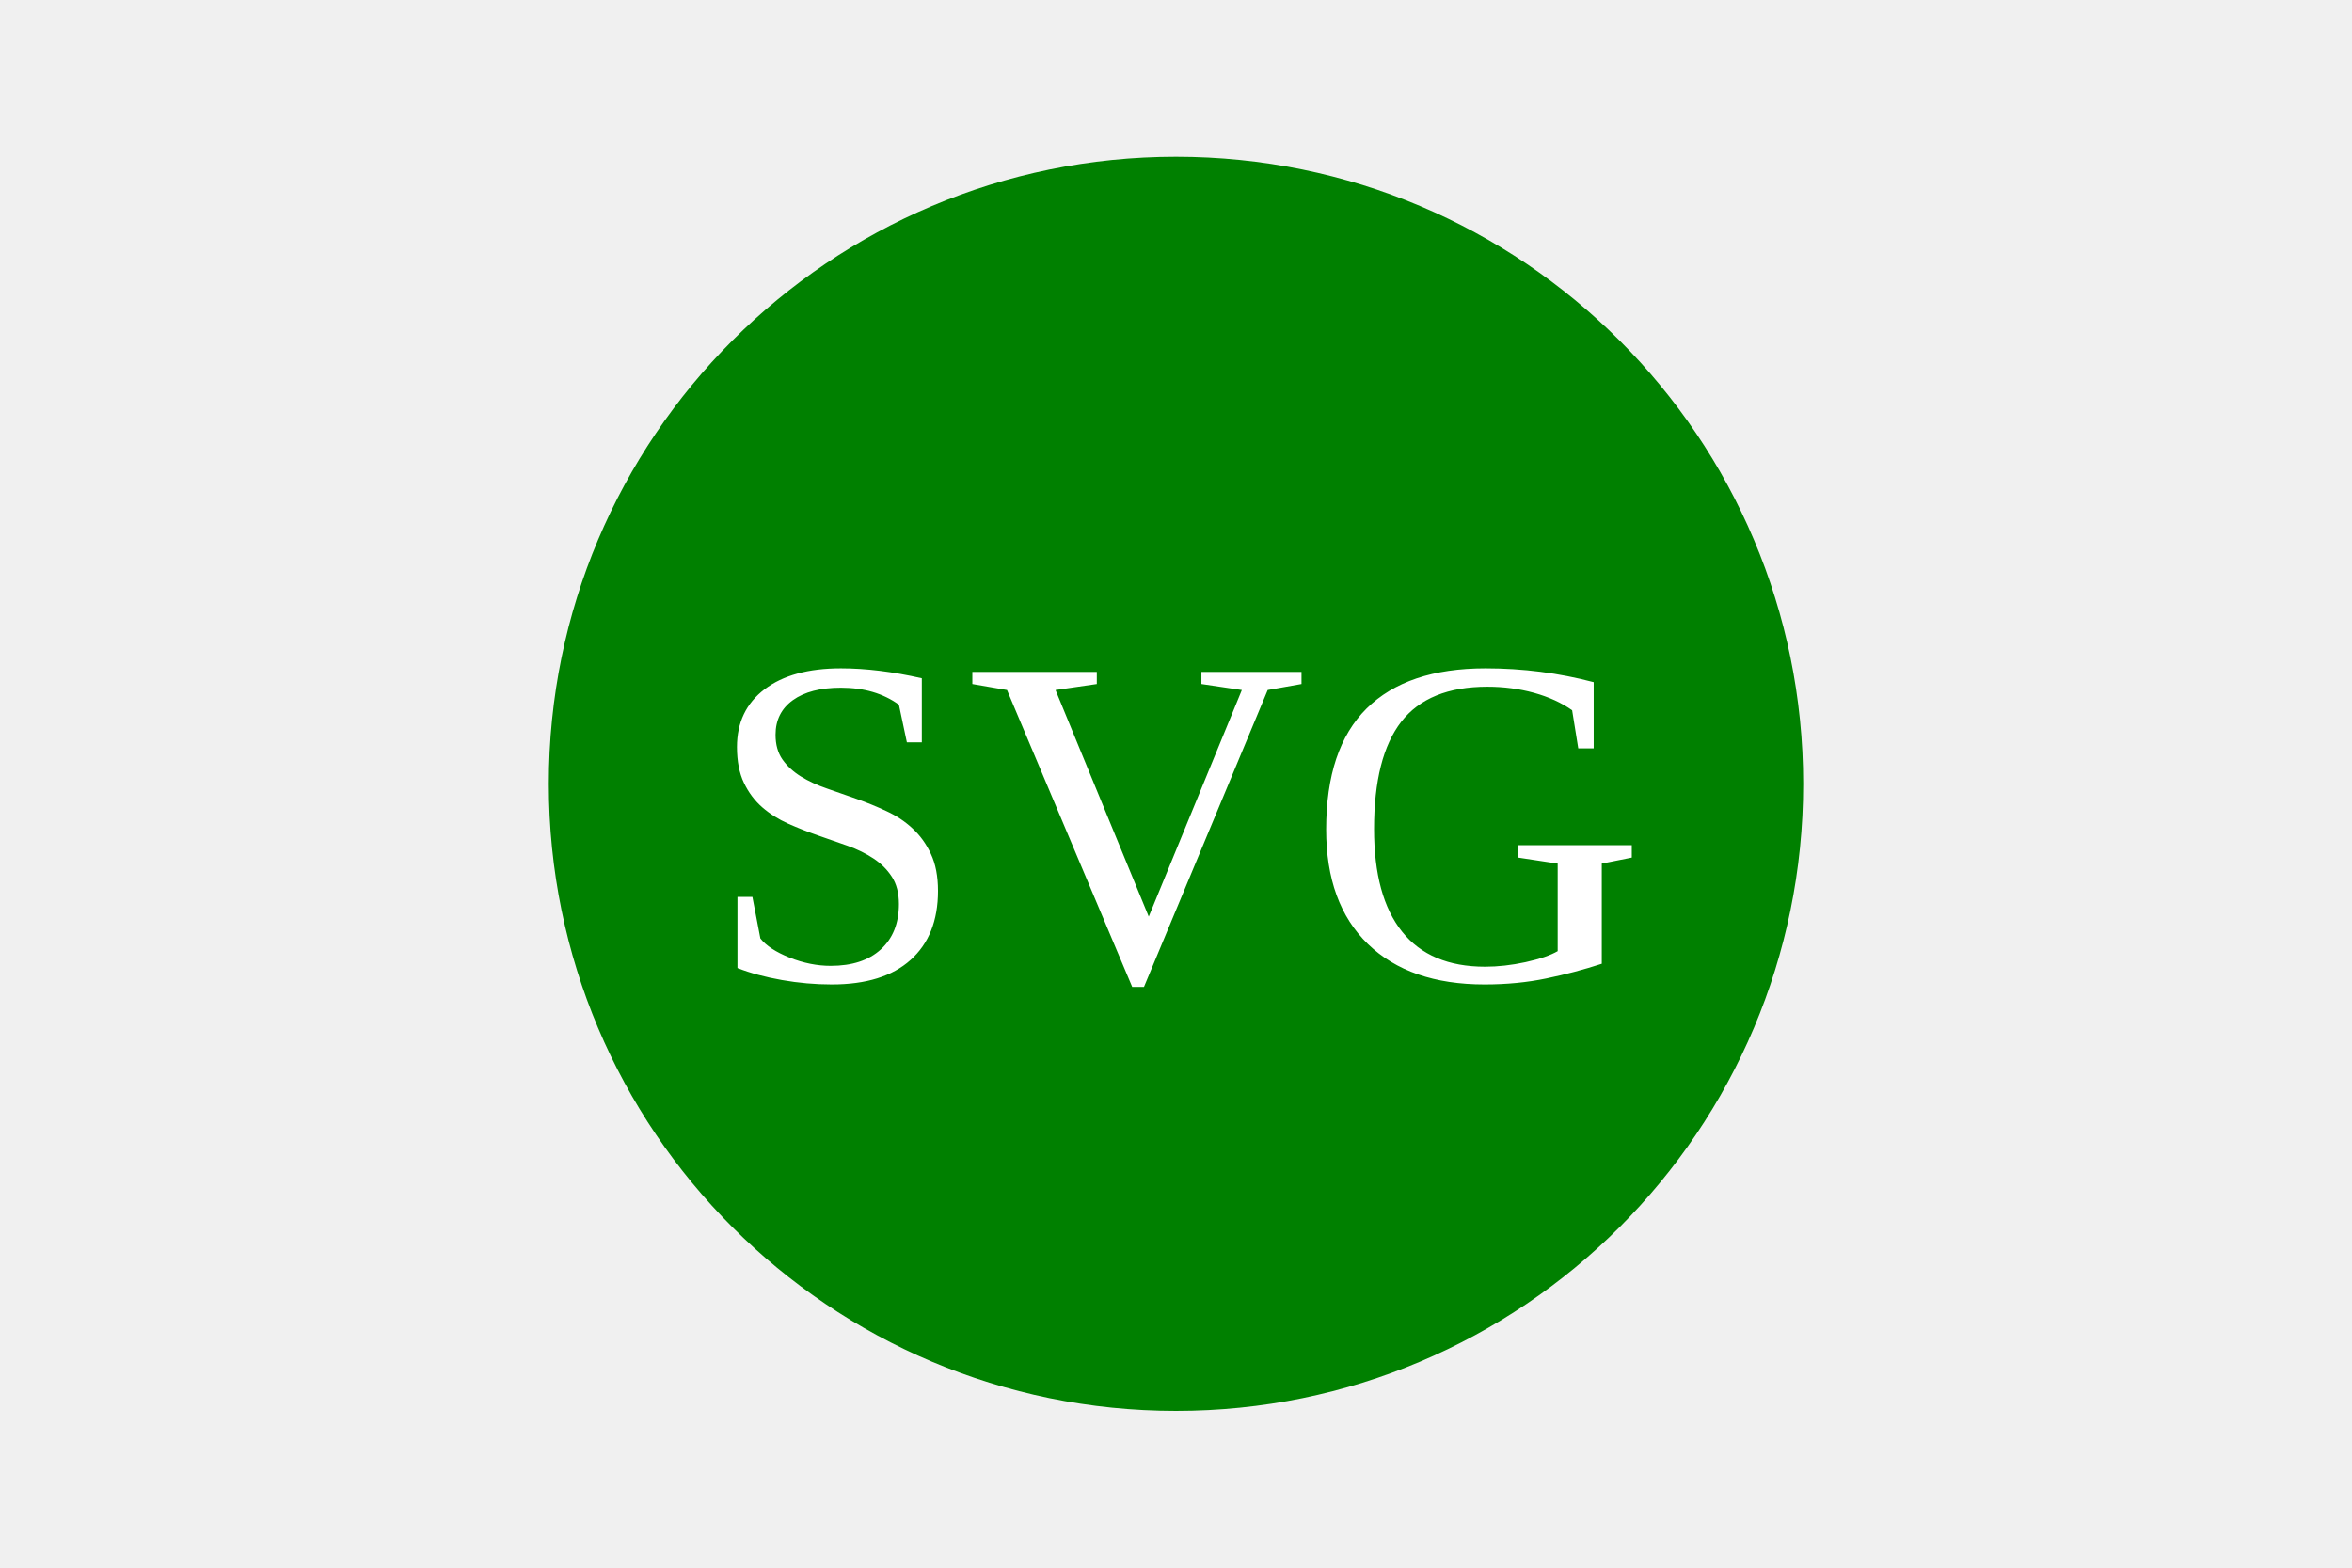
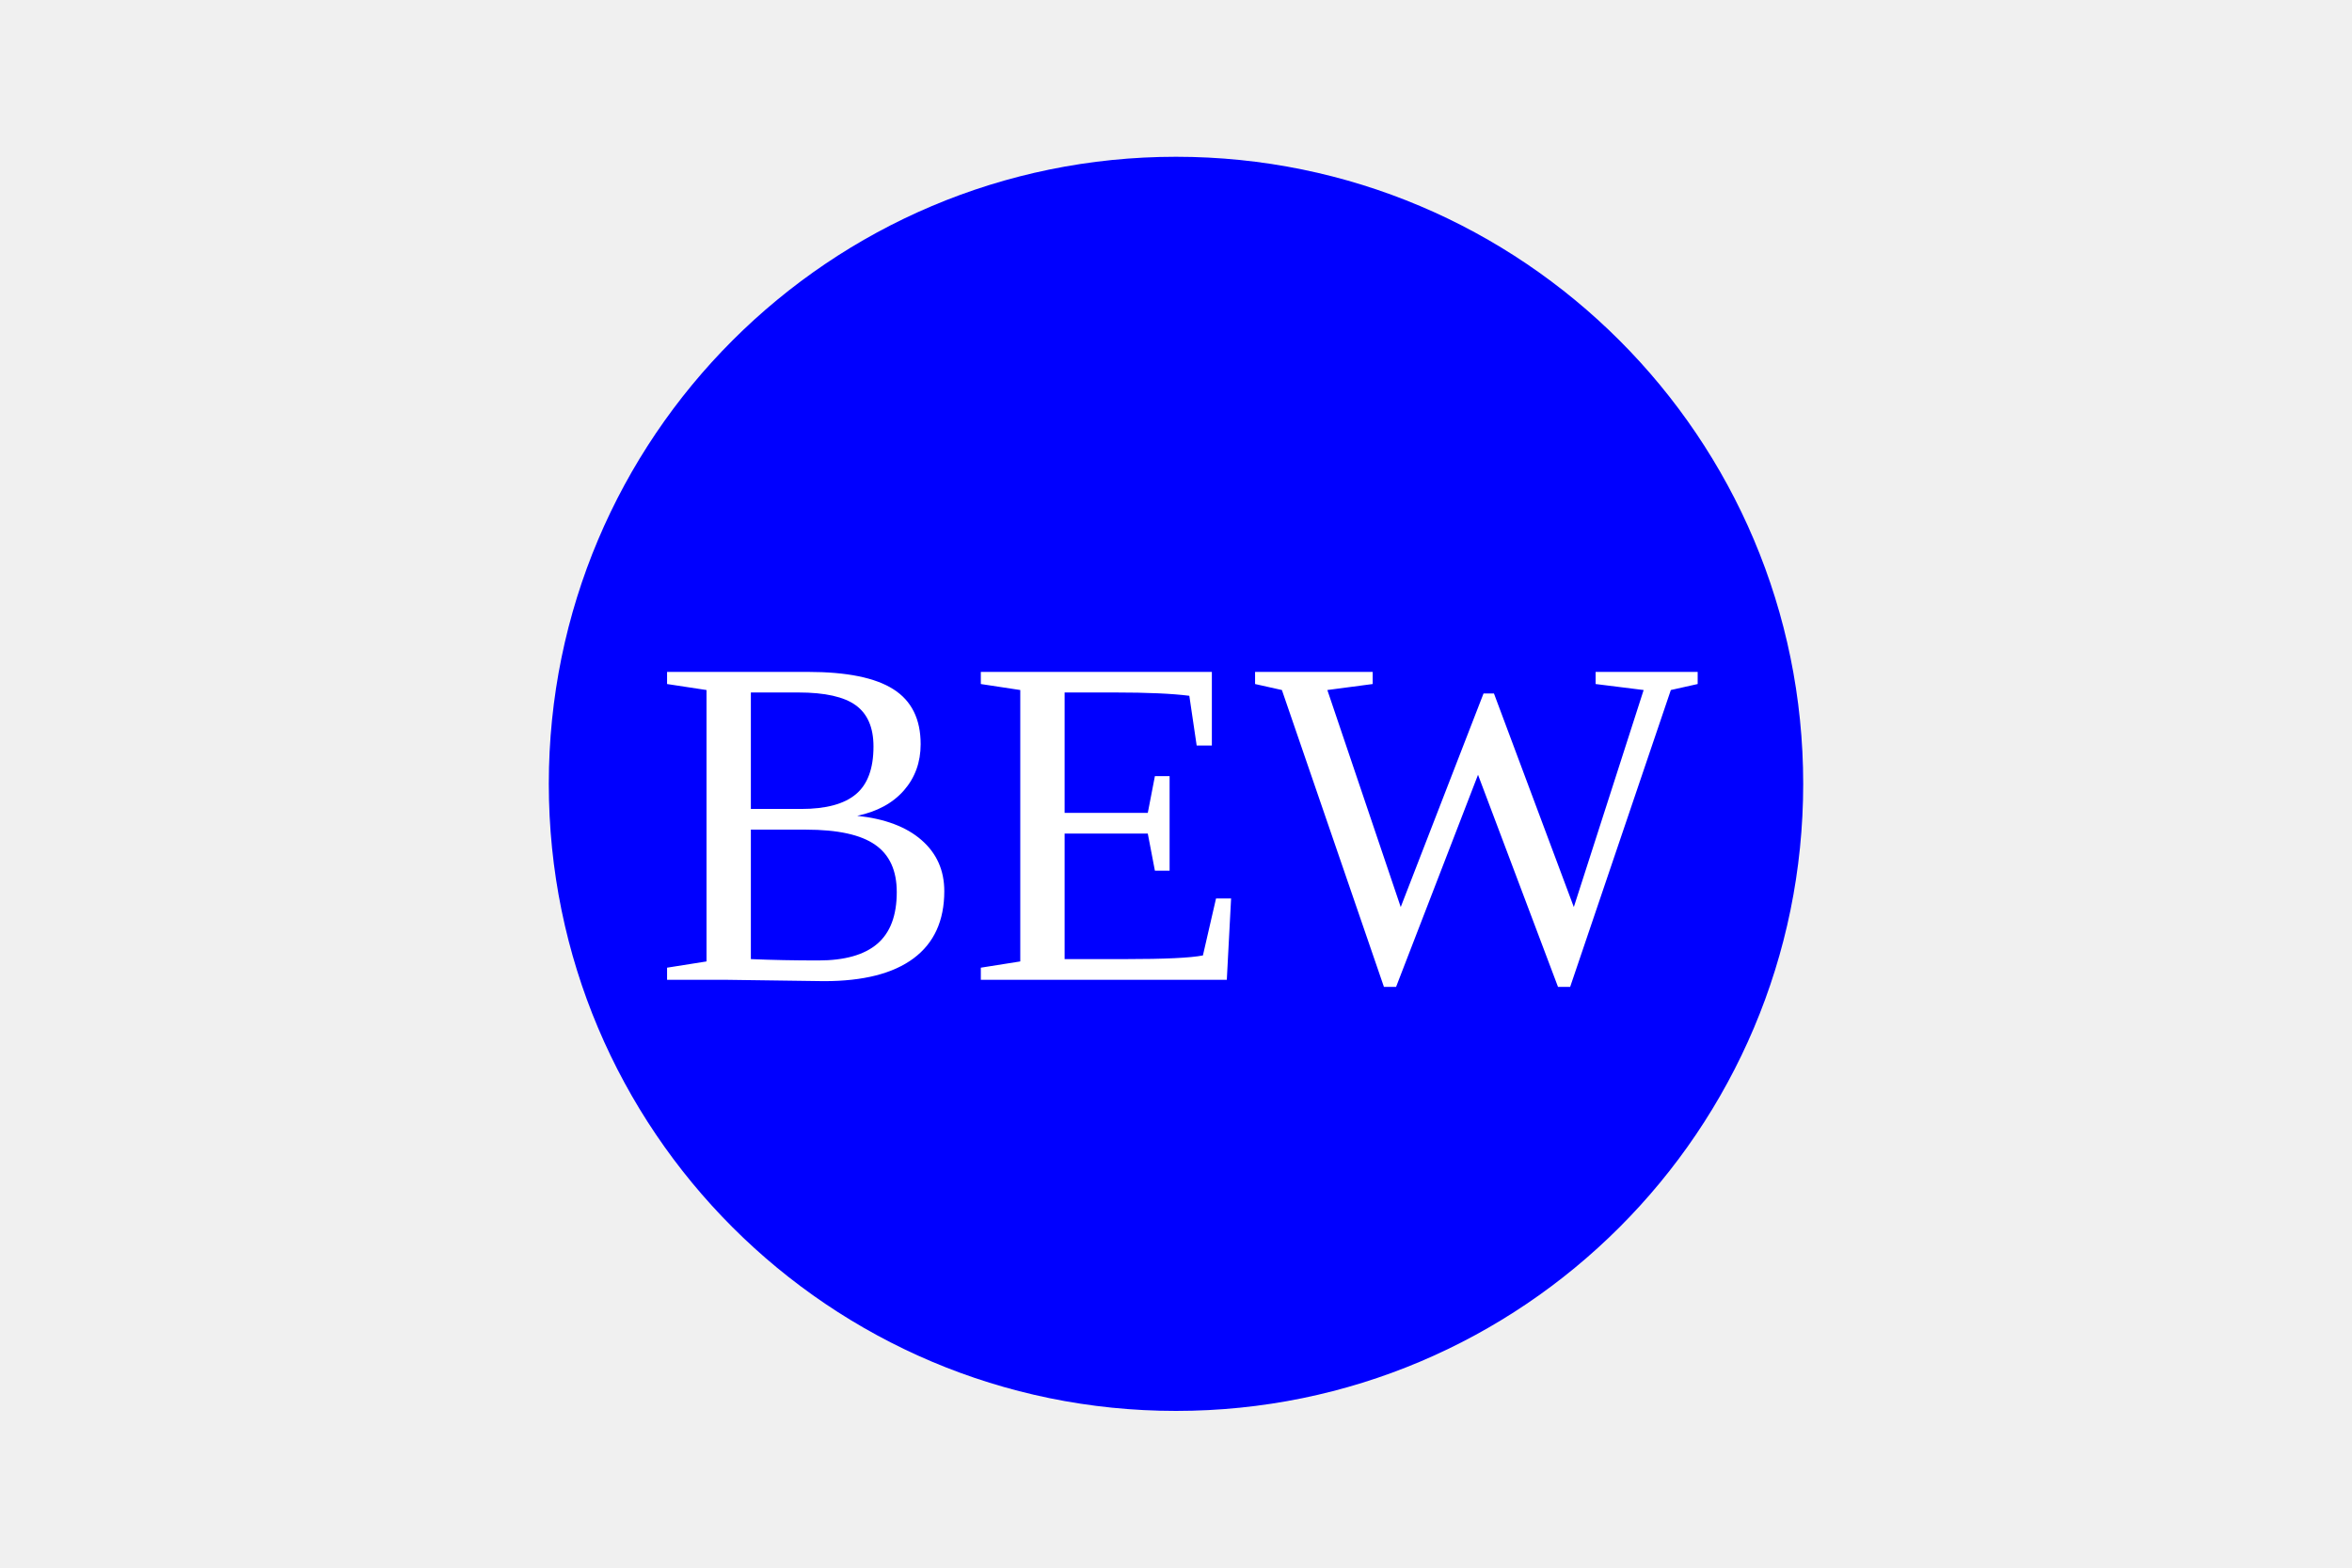
<svg xmlns="http://www.w3.org/2000/svg" version="1.1" width="300" height="200">
-   <circle cx="150" cy="100" r="80" fill="green" />
-   <text x="150" y="125" font-size="60" text-anchor="middle" fill="white">SVG</text>
+   <circle cx="150" cy="100" r="80" fill="blue" />
+   <text x="150" y="125" font-size="60" text-anchor="middle" fill="white">BEW</text>
</svg>
